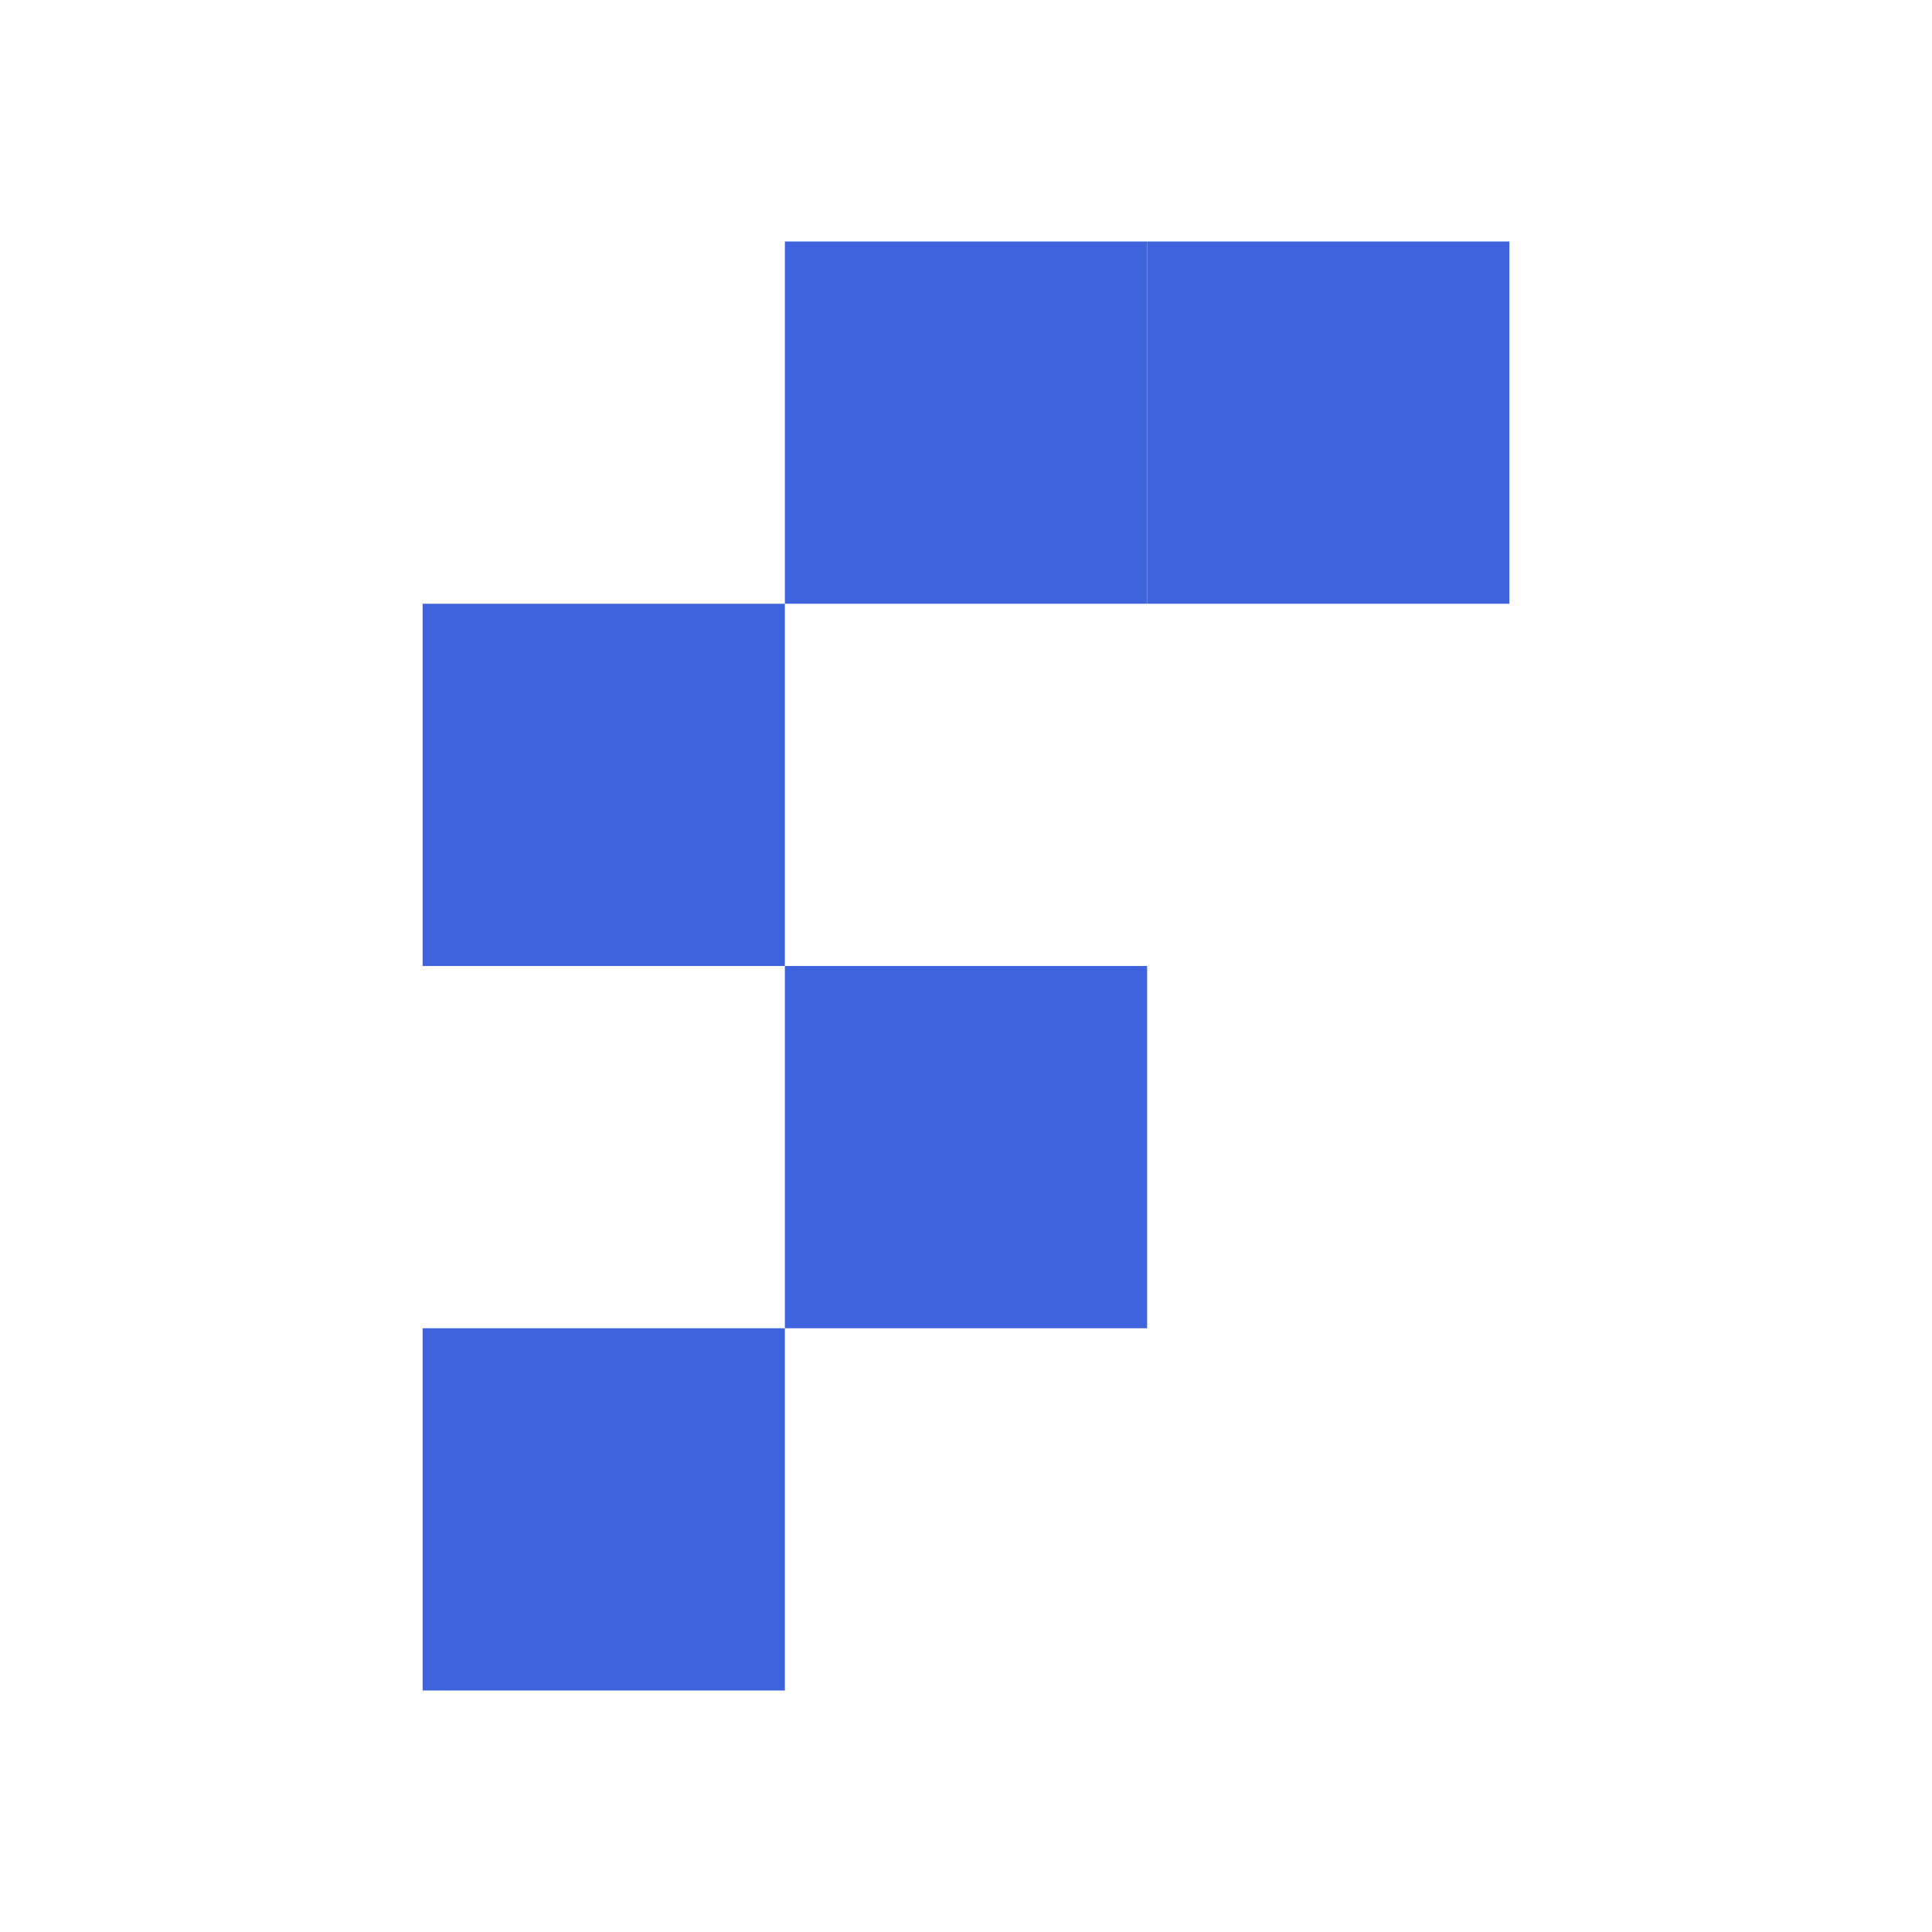
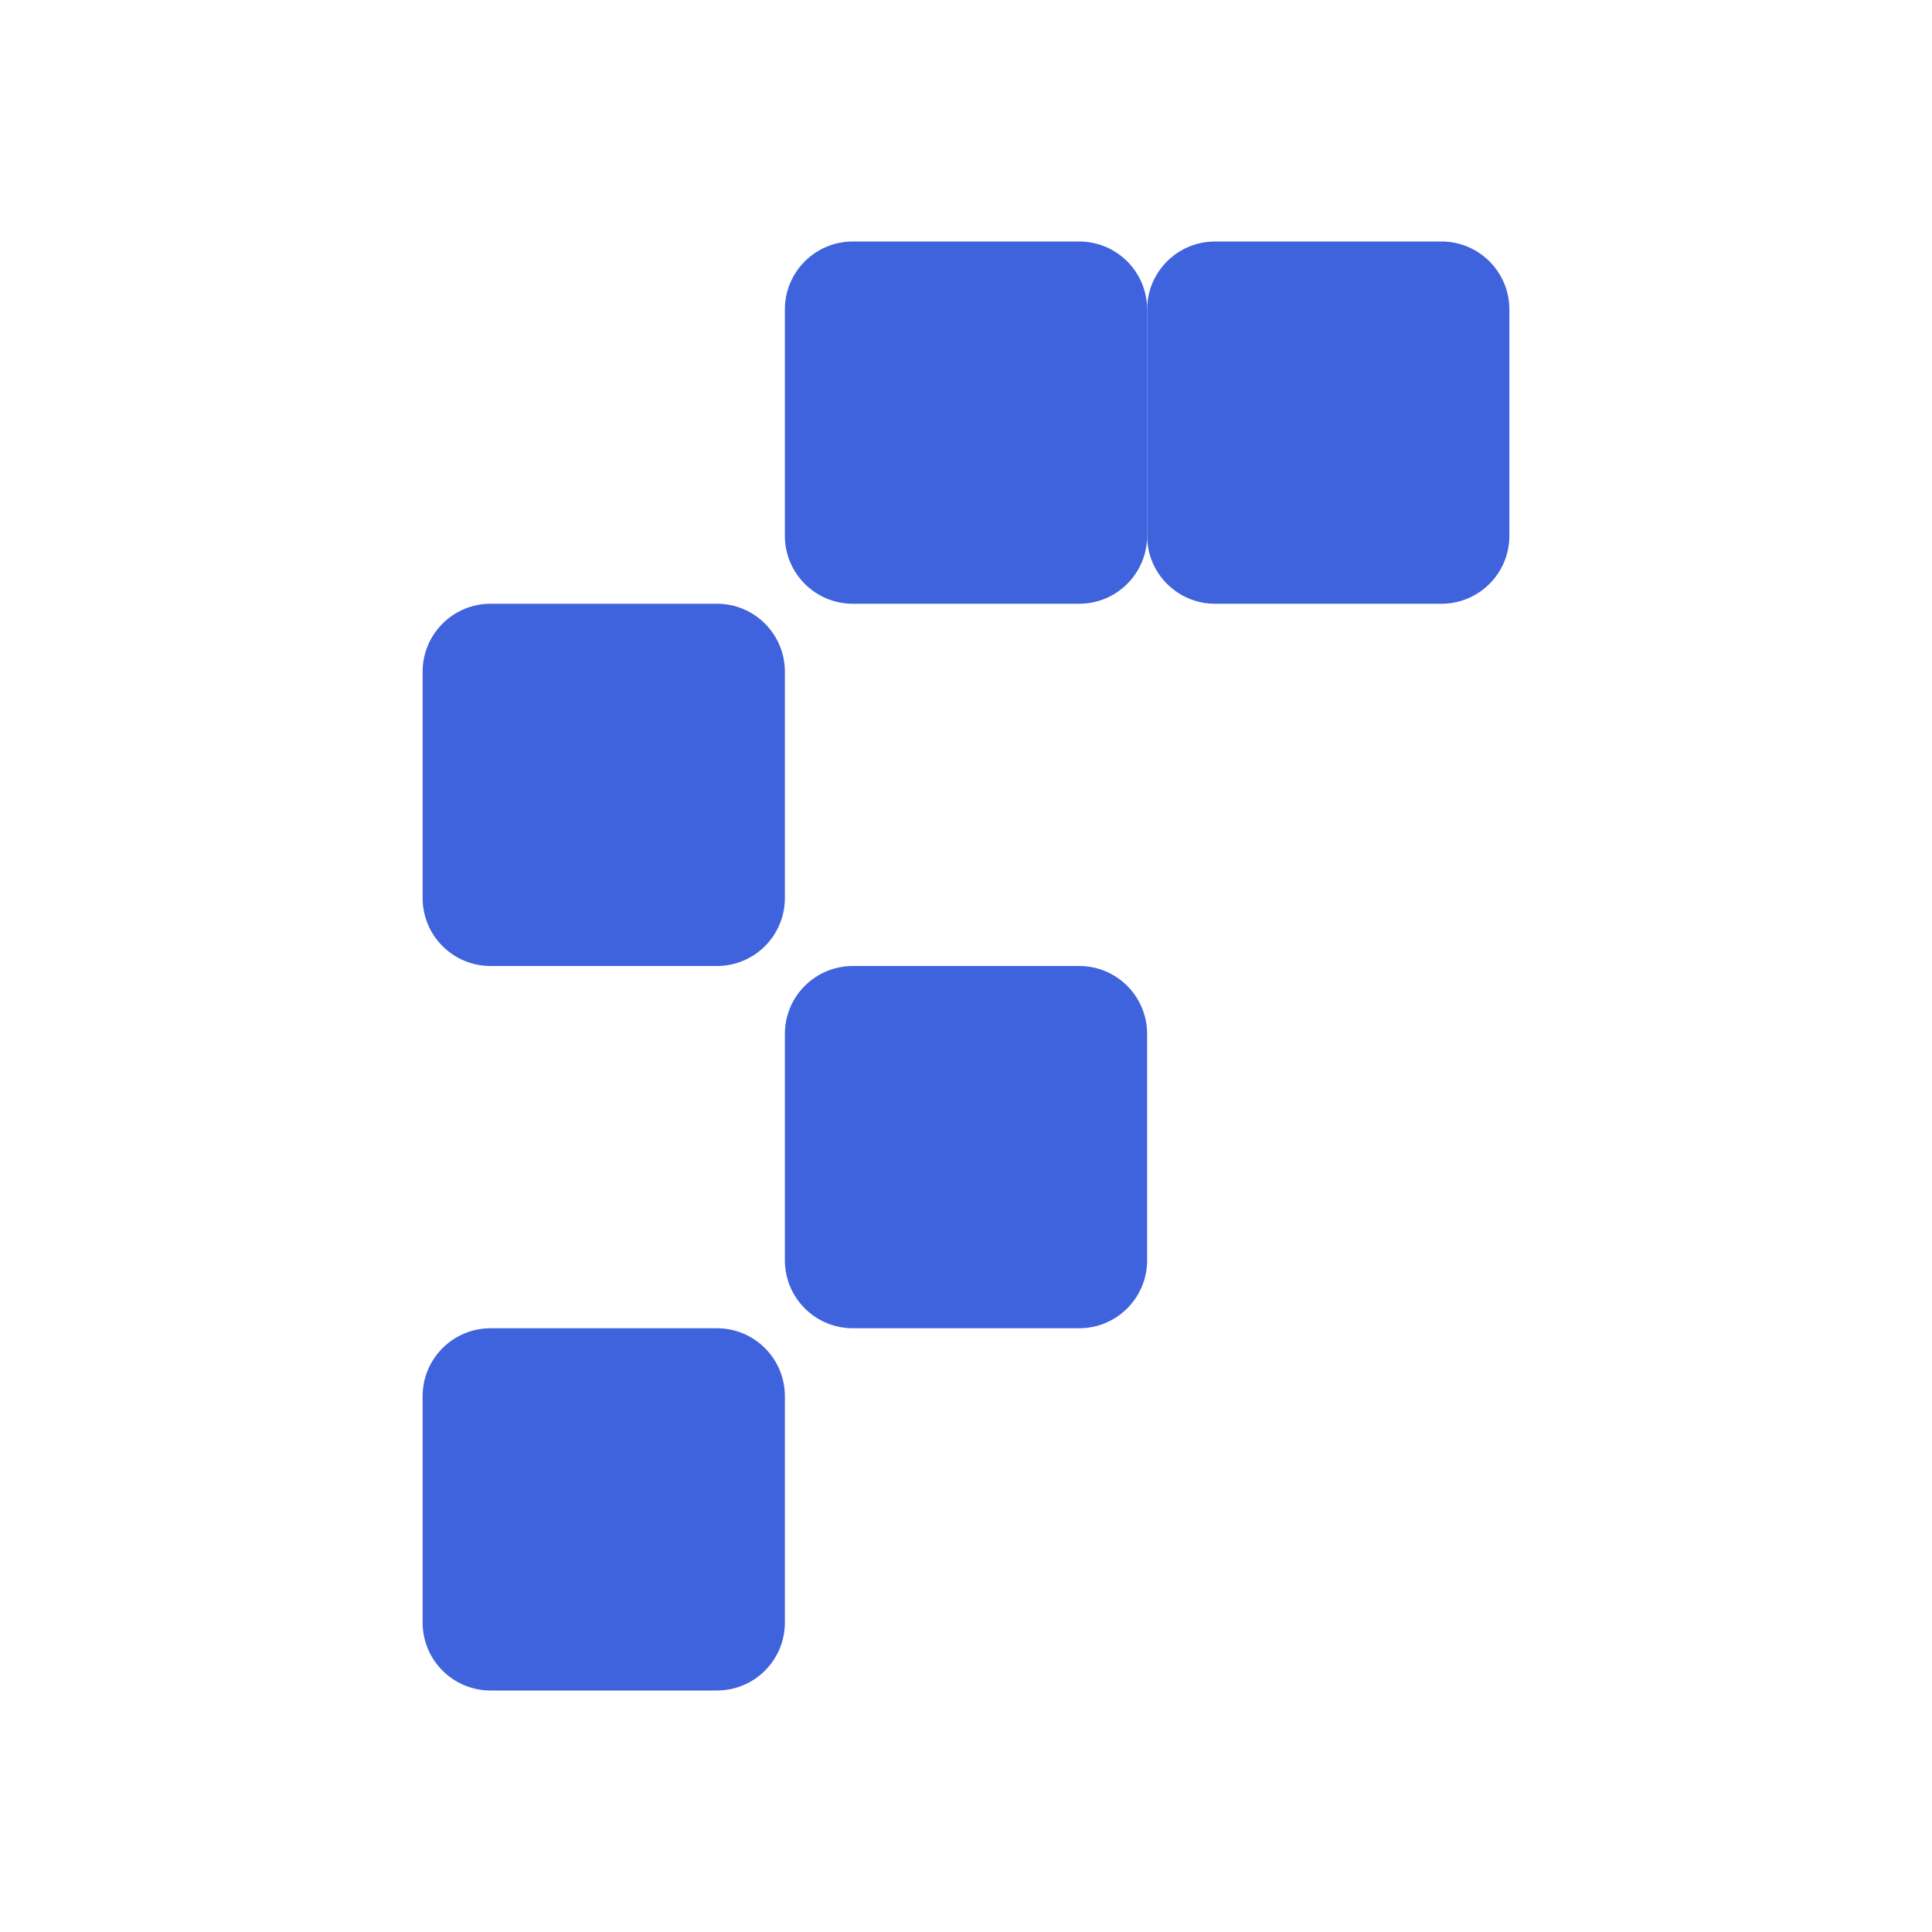
<svg xmlns="http://www.w3.org/2000/svg" width="512" height="512" viewBox="0 0 512 512">
  <rect width="512" height="512" fill="#ffffff" />
  <g fill="#3e63dd">
-     <rect x="208" y="64" width="96" height="96" />
-     <rect x="304" y="64" width="96" height="96" />
-     <rect x="112" y="160" width="96" height="96" />
-     <rect x="208" y="256" width="96" height="96" />
-     <rect x="112" y="352" width="96" height="96" />
+     <rect x="208" y="64" width="96" height="96" rx="18" />
+     <rect x="304" y="64" width="96" height="96" rx="18" />
+     <rect x="112" y="160" width="96" height="96" rx="18" />
+     <rect x="208" y="256" width="96" height="96" rx="18" />
+     <rect x="112" y="352" width="96" height="96" rx="18" />
  </g>
</svg>
